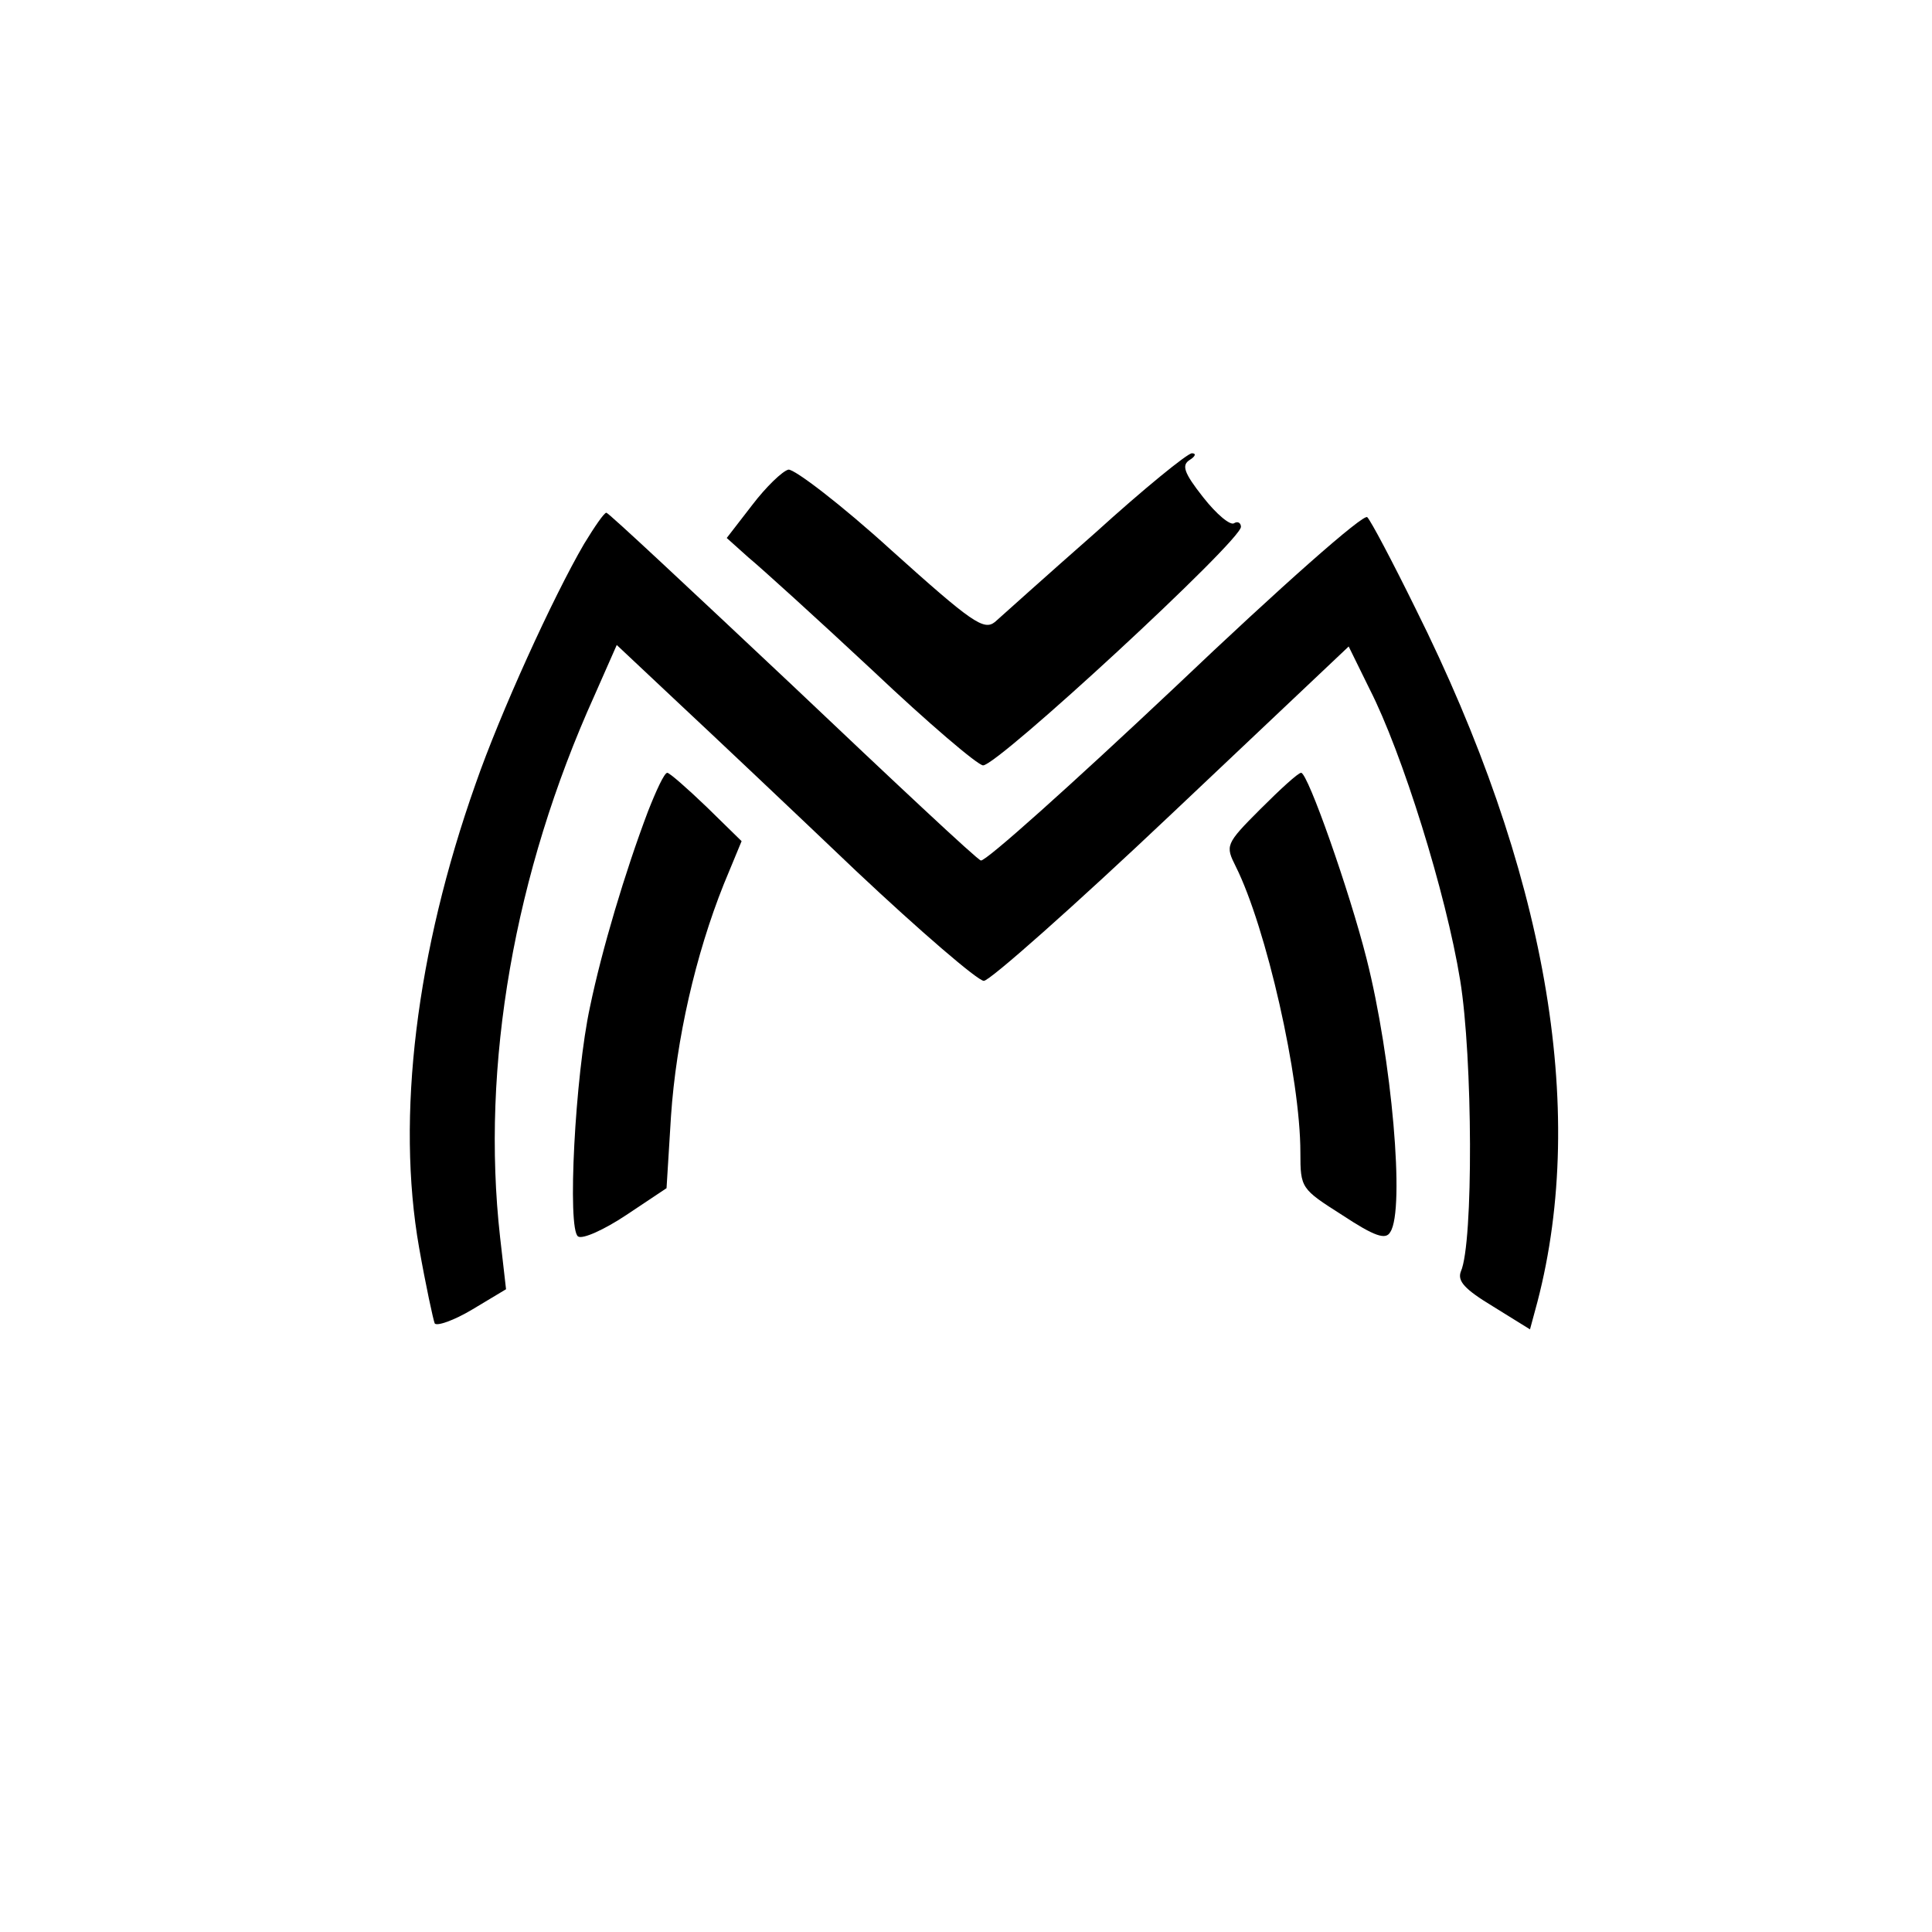
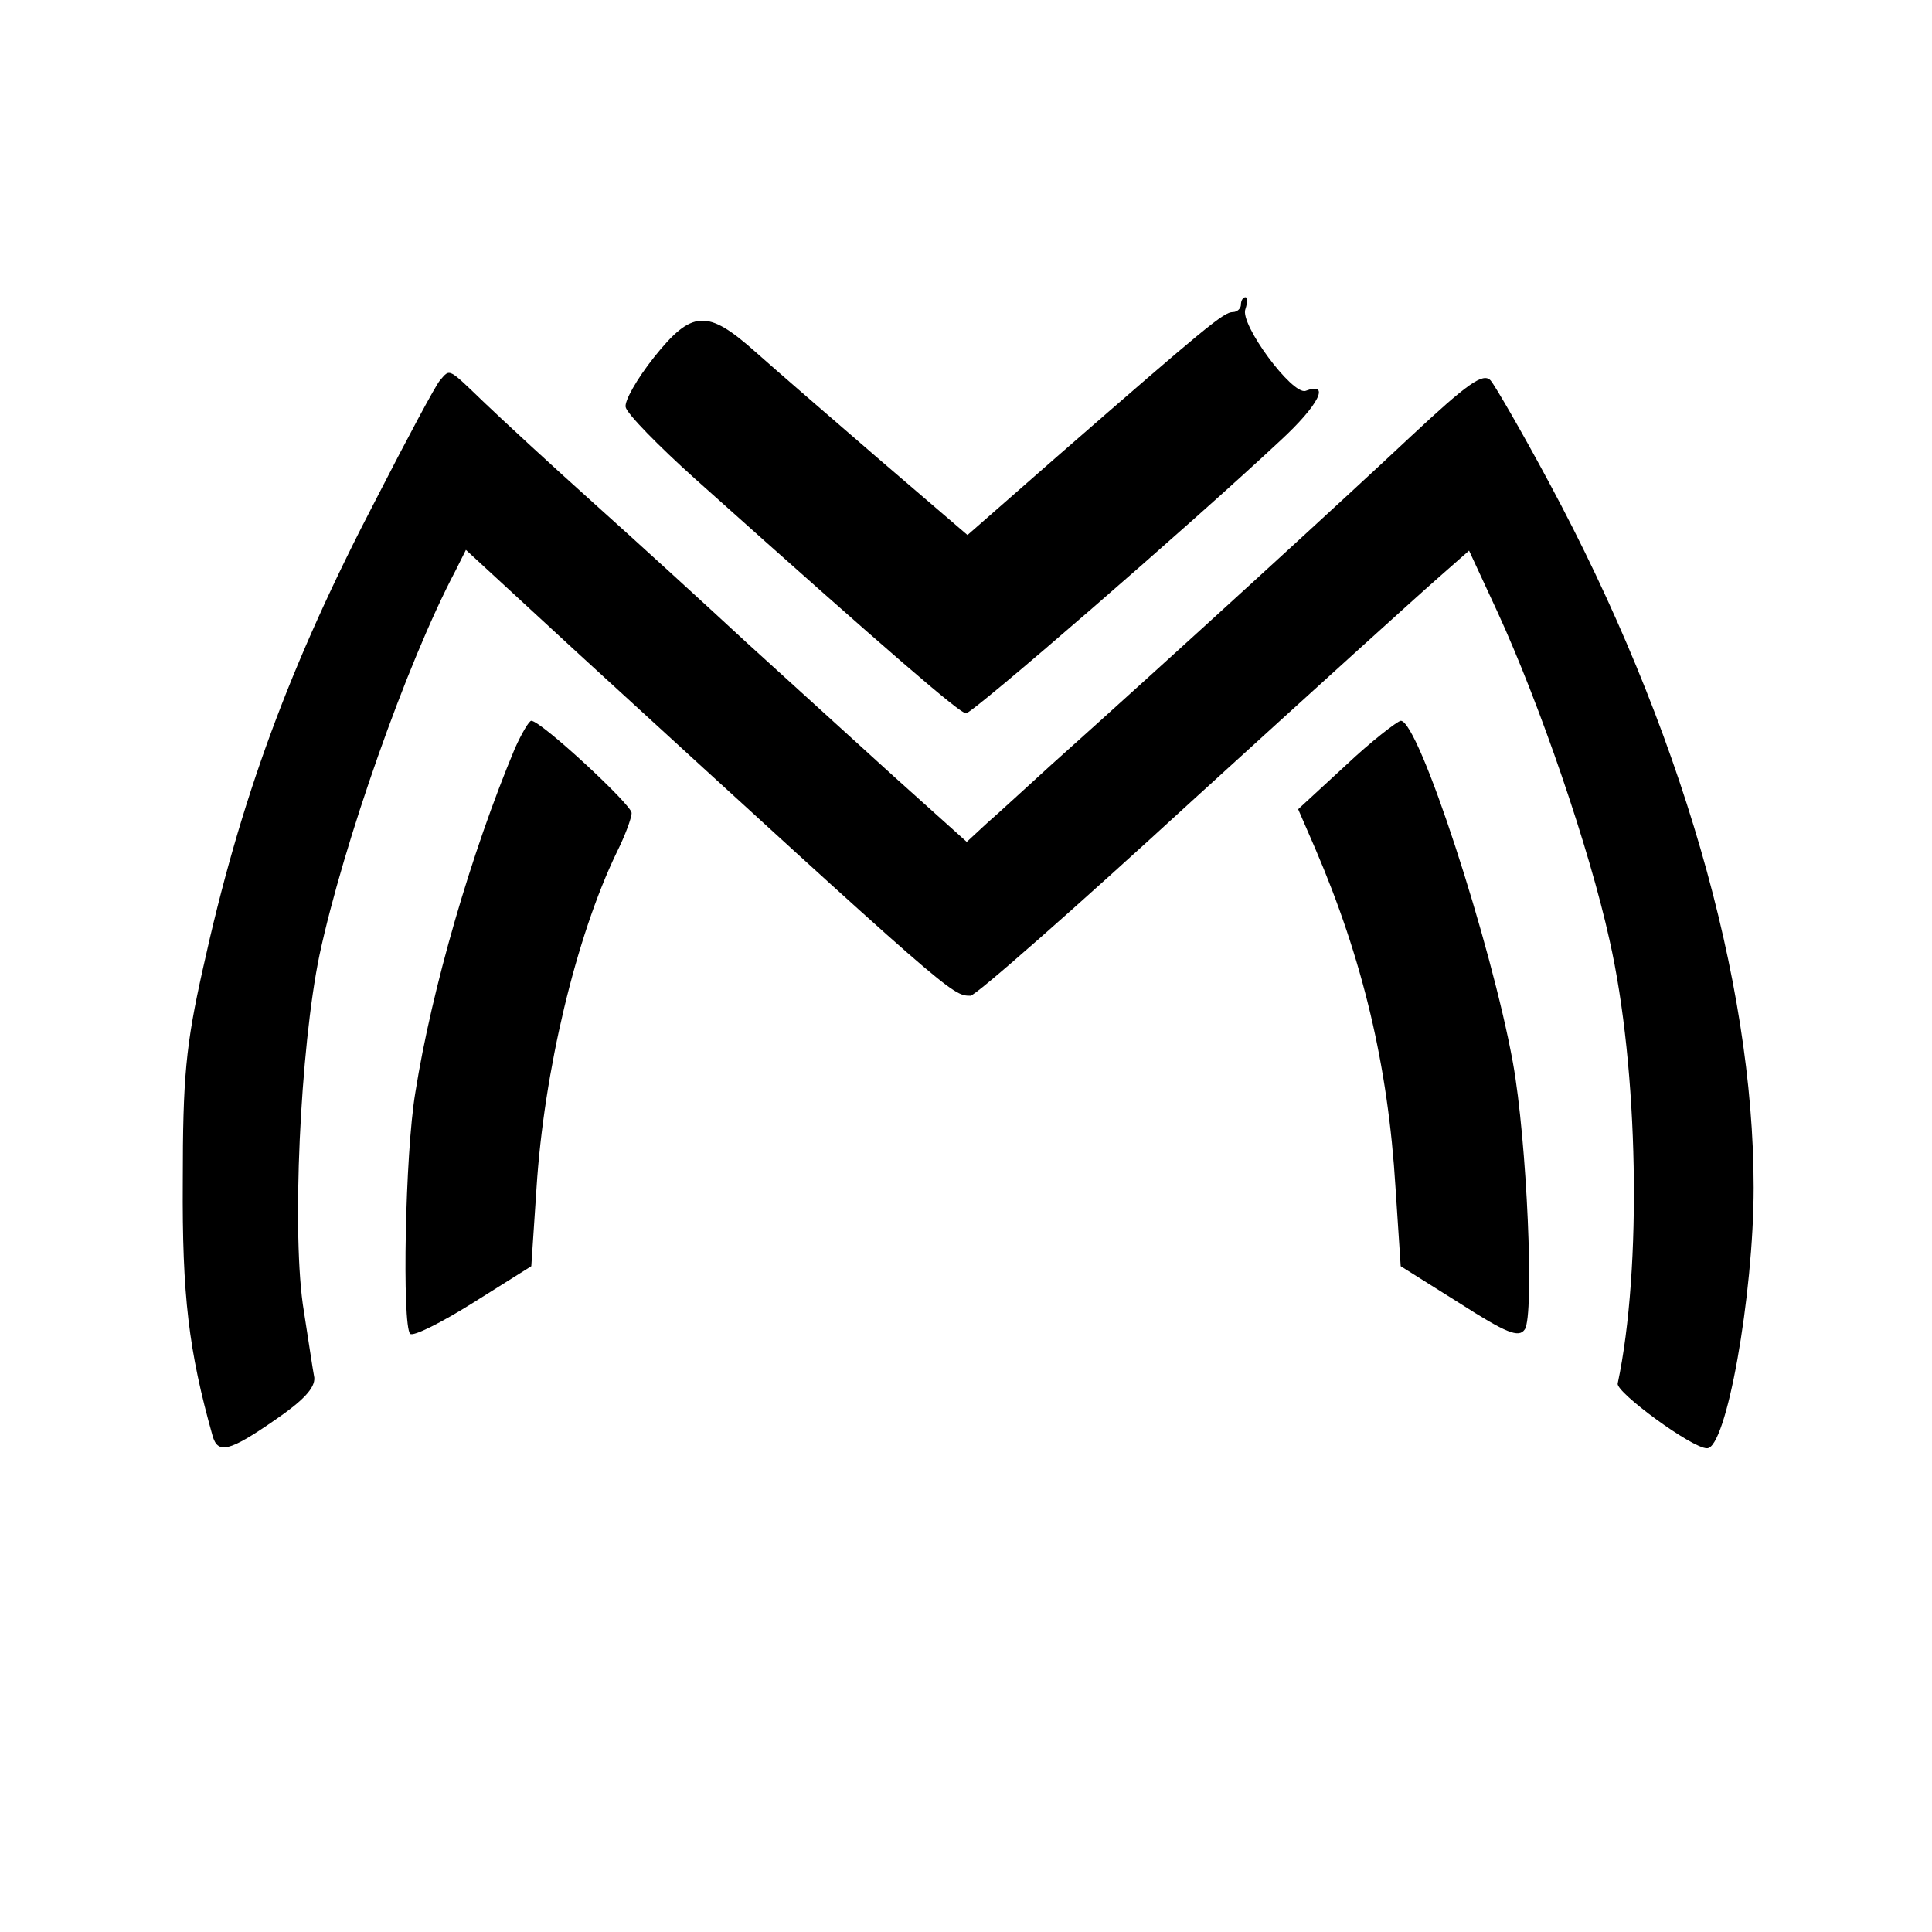
<svg xmlns="http://www.w3.org/2000/svg" version="1.0" width="260pt" height="260pt" viewBox="0 0 260 260" preserveAspectRatio="xMidYMid meet">
  <g transform="translate(0,260) scale(0.1,-0.1)" fill="#000000" stroke="none">
-     <path d="M1474 1883 c-66 -58 -126 -112 -135 -120 -15 -12 -31 -1 -140 97 -67 61 -130 109 -138 108 -8 -2 -30 -23 -49 -48 l-34 -44 29 -26 c17 -14 92 -82 167 -152 75 -71 142 -128 149 -128 20 0 347 302 347 321 0 5 -4 8 -9 5 -5 -4 -24 12 -42 35 -26 33 -29 43 -18 50 8 5 9 9 3 9 -6 0 -65 -48 -130 -107z" />
-     <path d="M786 1868 c-42 -72 -113 -228 -146 -323 -80 -226 -107 -448 -76 -624 9 -51 19 -97 21 -102 3 -4 26 4 51 19 l45 27 -8 70 c-26 231 19 490 127 729 l30 68 83 -78 c45 -42 153 -144 239 -226 86 -81 164 -148 172 -148 8 0 122 101 253 225 l238 225 28 -57 c44 -86 103 -275 122 -392 17 -104 18 -354 1 -392 -5 -13 5 -24 43 -47 l50 -31 10 37 c68 261 11 582 -164 933 -31 63 -60 118 -65 123 -5 5 -115 -92 -259 -229 -138 -130 -255 -235 -261 -233 -5 1 -119 108 -254 236 -135 127 -247 232 -250 232 -3 0 -16 -19 -30 -42z" />
-     <path d="M872 1508 c-31 -82 -62 -186 -78 -263 -20 -92 -31 -300 -16 -309 6 -4 35 9 65 29 l54 36 6 97 c7 103 33 217 71 312 l24 58 -47 46 c-26 25 -50 46 -53 46 -4 0 -15 -24 -26 -52z" />
-     <path d="M1696 1511 c-47 -47 -47 -49 -33 -77 41 -82 87 -284 87 -385 0 -48 1 -49 56 -84 44 -29 59 -34 65 -23 20 30 2 234 -32 368 -23 91 -79 250 -88 250 -4 0 -28 -22 -55 -49z" />
+     <path d="M1670 2190 c0 -5 -5 -10 -11 -10 -12 0 -34 -18 -236 -194 l-121 -106 -119 102 c-65 56 -140 121 -167 145 -64 57 -85 56 -136 -8 -23 -29 -40 -59 -38 -67 2 -9 44 -52 93 -96 267 -239 357 -316 365 -316 9 0 301 253 423 367 52 48 68 80 34 67 -18 -6 -89 90 -81 110 3 9 3 16 0 16 -3 0 -6 -4 -6 -10z" />
+     <path d="M592 2088 c-6 -7 -44 -78 -85 -158 -118 -226 -184 -407 -234 -634 -23 -103 -27 -146 -27 -286 -1 -154 8 -228 40 -342 7 -25 22 -22 84 21 38 26 54 43 53 57 -2 10 -8 51 -14 89 -17 101 -5 355 21 480 32 149 117 392 183 517 l14 28 154 -142 c499 -457 500 -458 525 -458 7 0 141 118 299 263 158 144 307 279 330 299 l42 37 38 -82 c57 -124 124 -319 151 -442 39 -172 44 -442 11 -597 -2 -12 100 -87 120 -87 26 -2 63 206 63 351 0 278 -99 621 -275 948 -37 69 -73 131 -79 138 -10 11 -31 -4 -107 -75 -84 -79 -321 -296 -484 -442 -33 -30 -72 -66 -87 -79 l-27 -25 -98 88 c-54 49 -143 130 -198 180 -55 51 -147 135 -205 187 -58 52 -124 113 -148 136 -50 48 -46 46 -60 30z" />
+     <path d="M693 1593 c-59 -141 -112 -324 -134 -463 -14 -83 -18 -314 -7 -325 4 -4 42 15 85 42 l78 49 7 105 c10 157 53 338 108 452 11 22 20 46 20 53 0 11 -122 124 -135 124 -3 0 -13 -17 -22 -37z" />
+     <path d="M1811 1570 l-64 -59 23 -53 c64 -149 98 -292 108 -456 l7 -106 78 -49 c64 -41 81 -48 89 -36 13 19 3 254 -16 359 -29 160 -127 461 -151 460 -5 -1 -39 -27 -74 -60z" />
  </g>
</svg>
